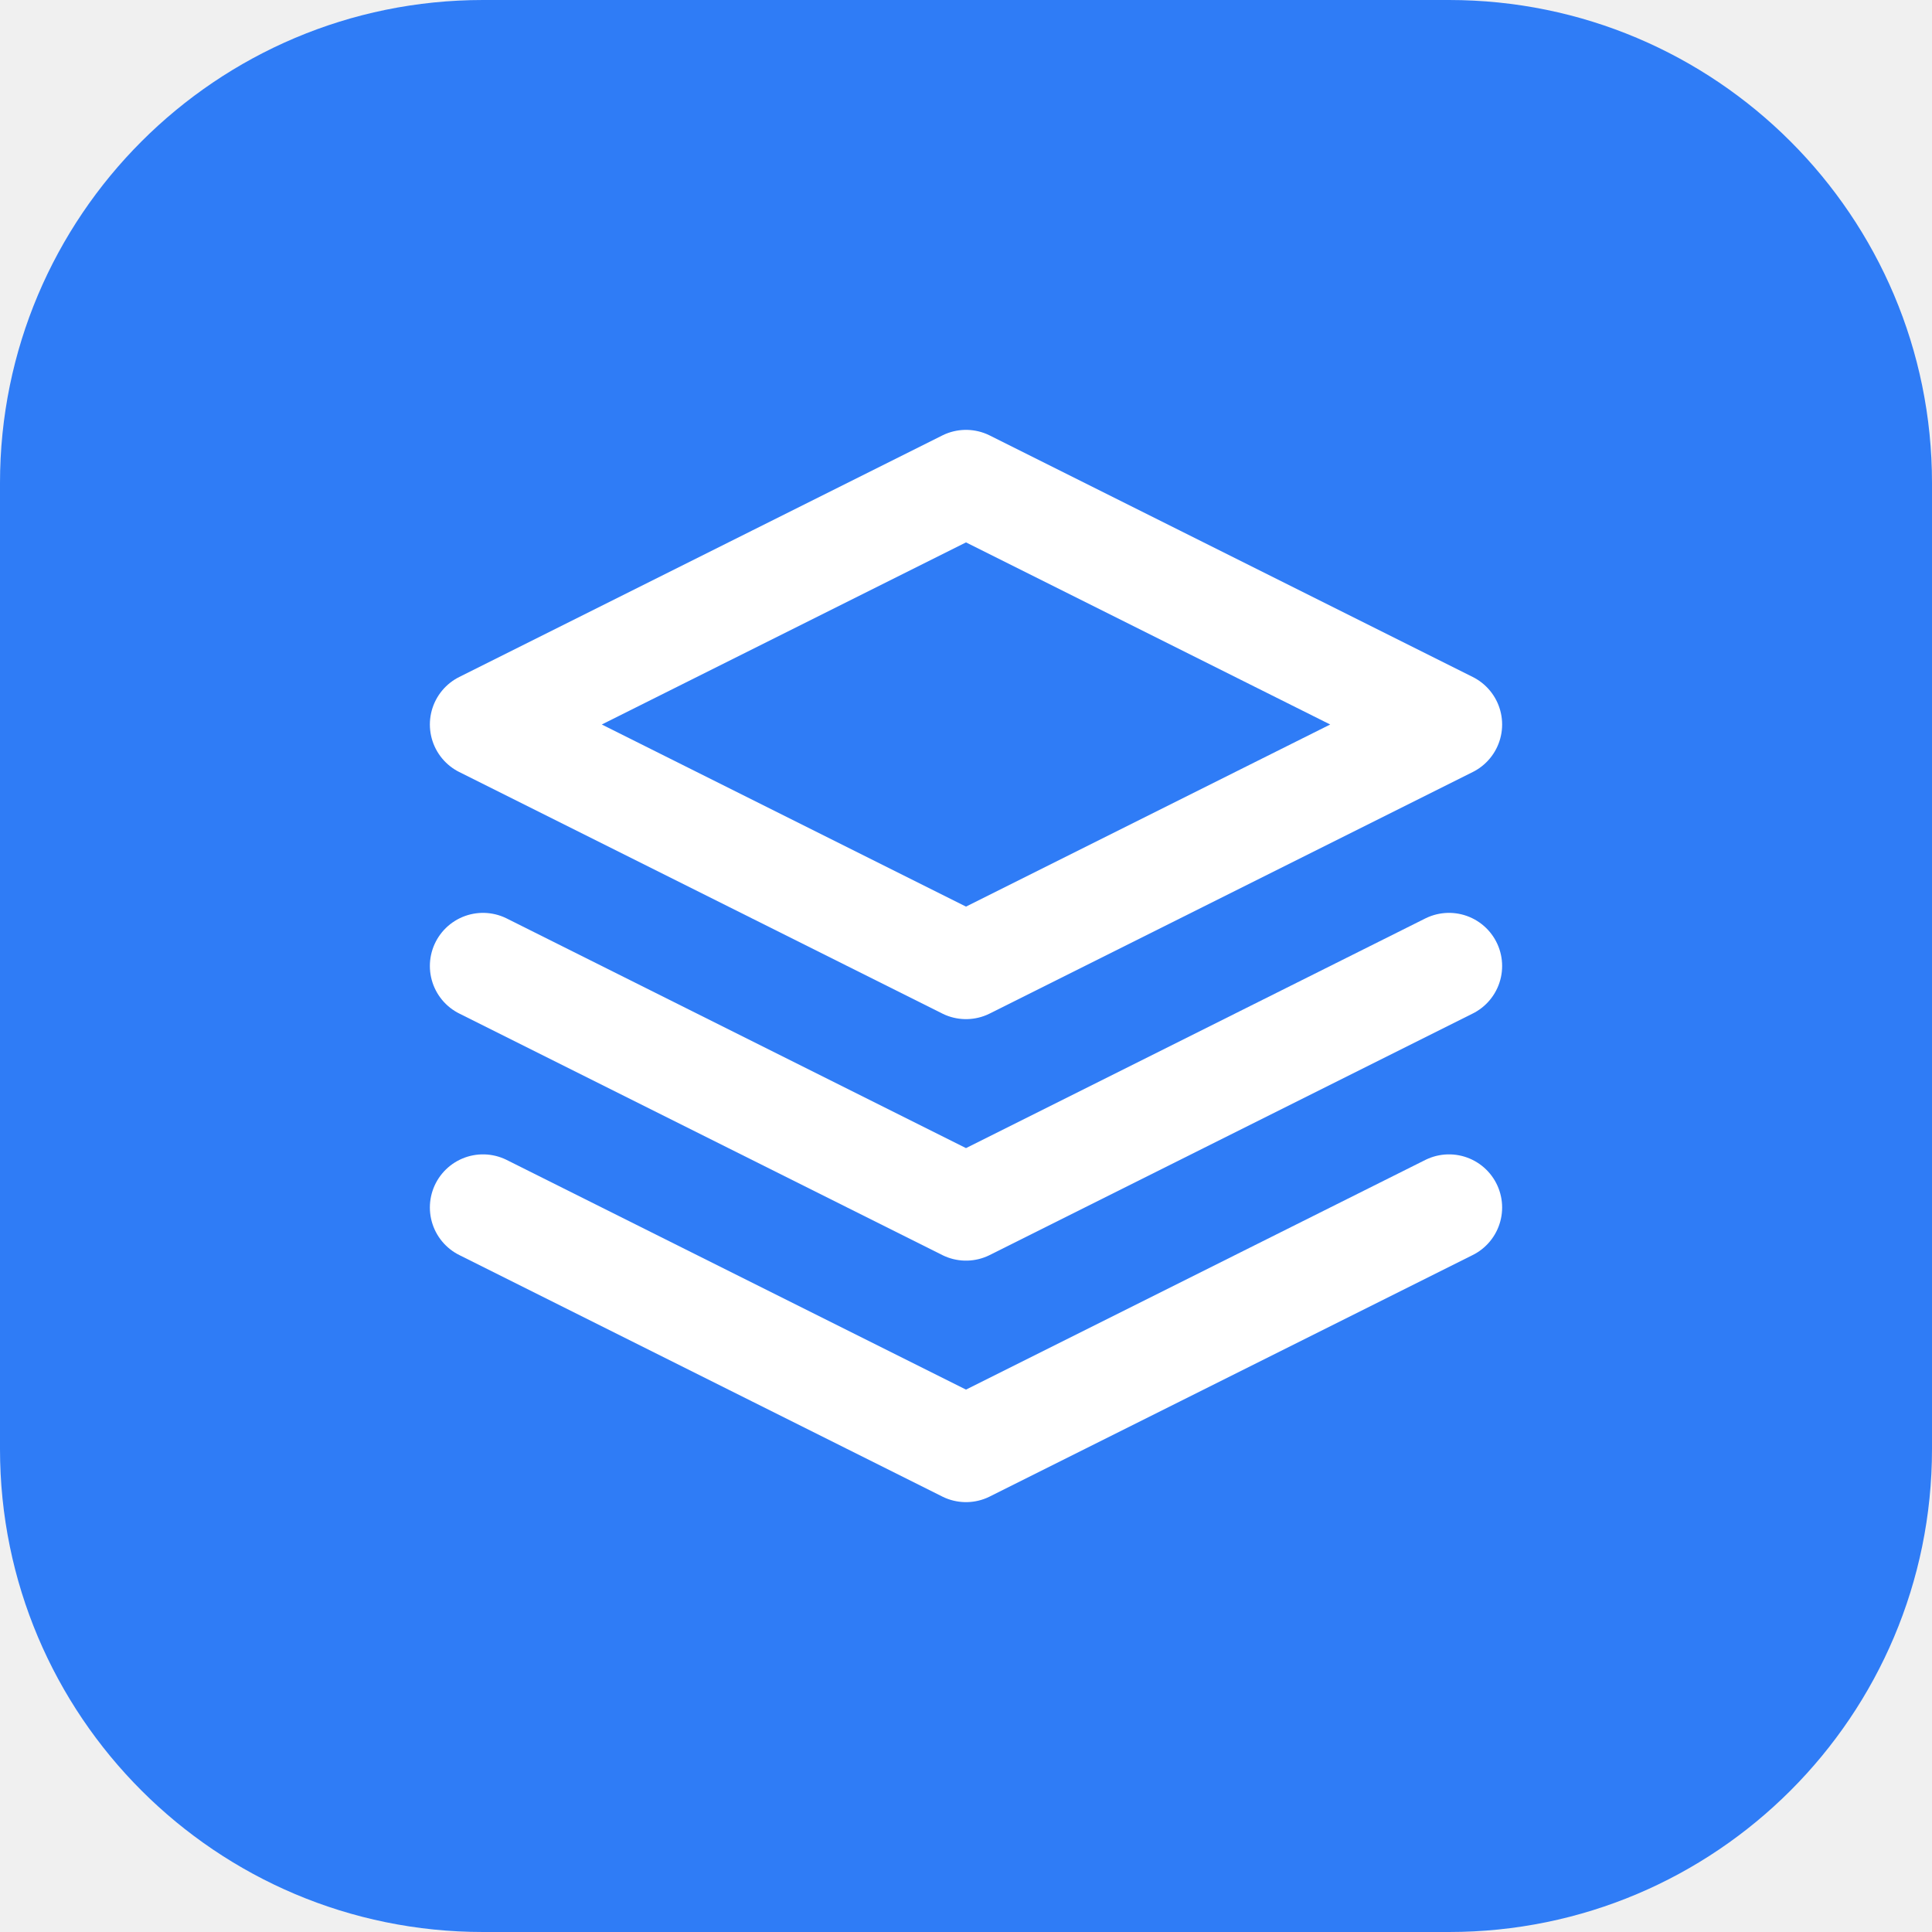
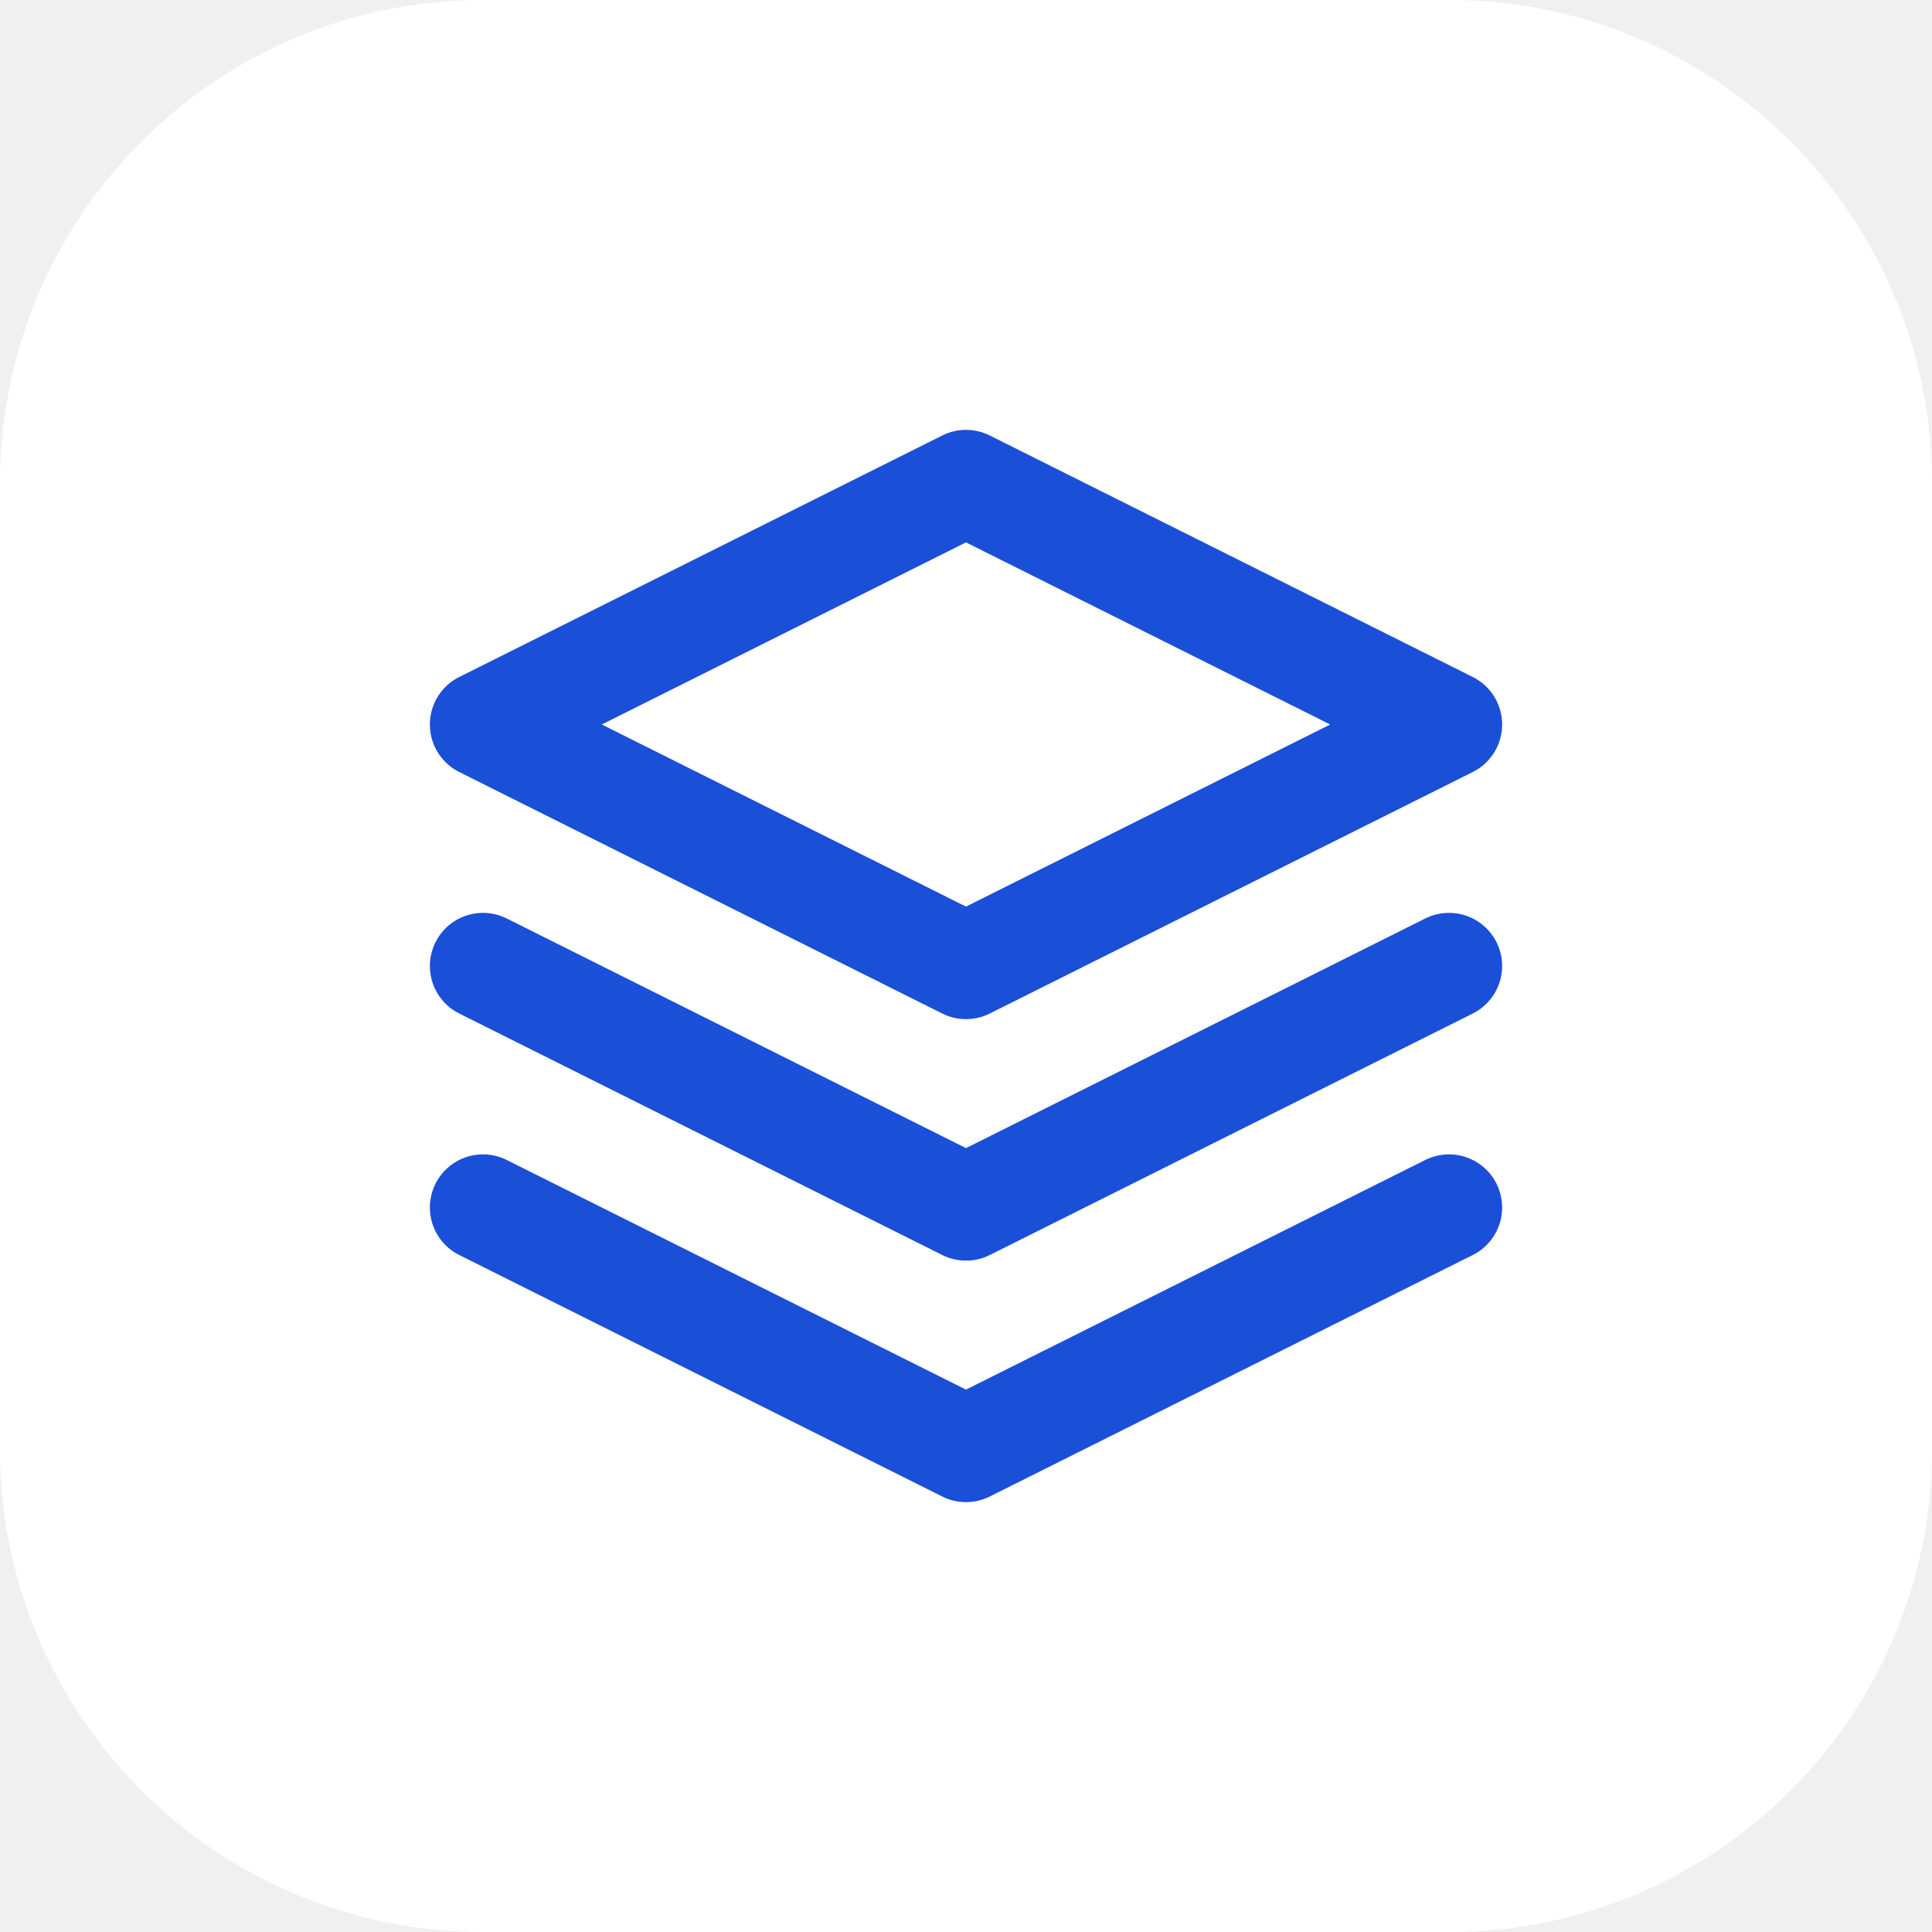
<svg xmlns="http://www.w3.org/2000/svg" viewBox="0 0 40 40" width="40" height="40">
-   <rect width="40" height="40" rx="10" fill="#2f7cf6" />
-   <g fill="none" stroke="#fff" stroke-width="2.2" stroke-linejoin="round" stroke-linecap="round">
+   <rect width="40" height="40" rx="10" fill="#fff" />
+   <g fill="none" stroke="#1a4fd8" stroke-width="2.2" stroke-linejoin="round" stroke-linecap="round">
    <path d="M20 10 30 15 20 20 10 15 20 10Z" />
    <path d="M10 20 20 25 30 20" />
    <path d="M10 25 20 30 30 25" />
  </g>
</svg>
